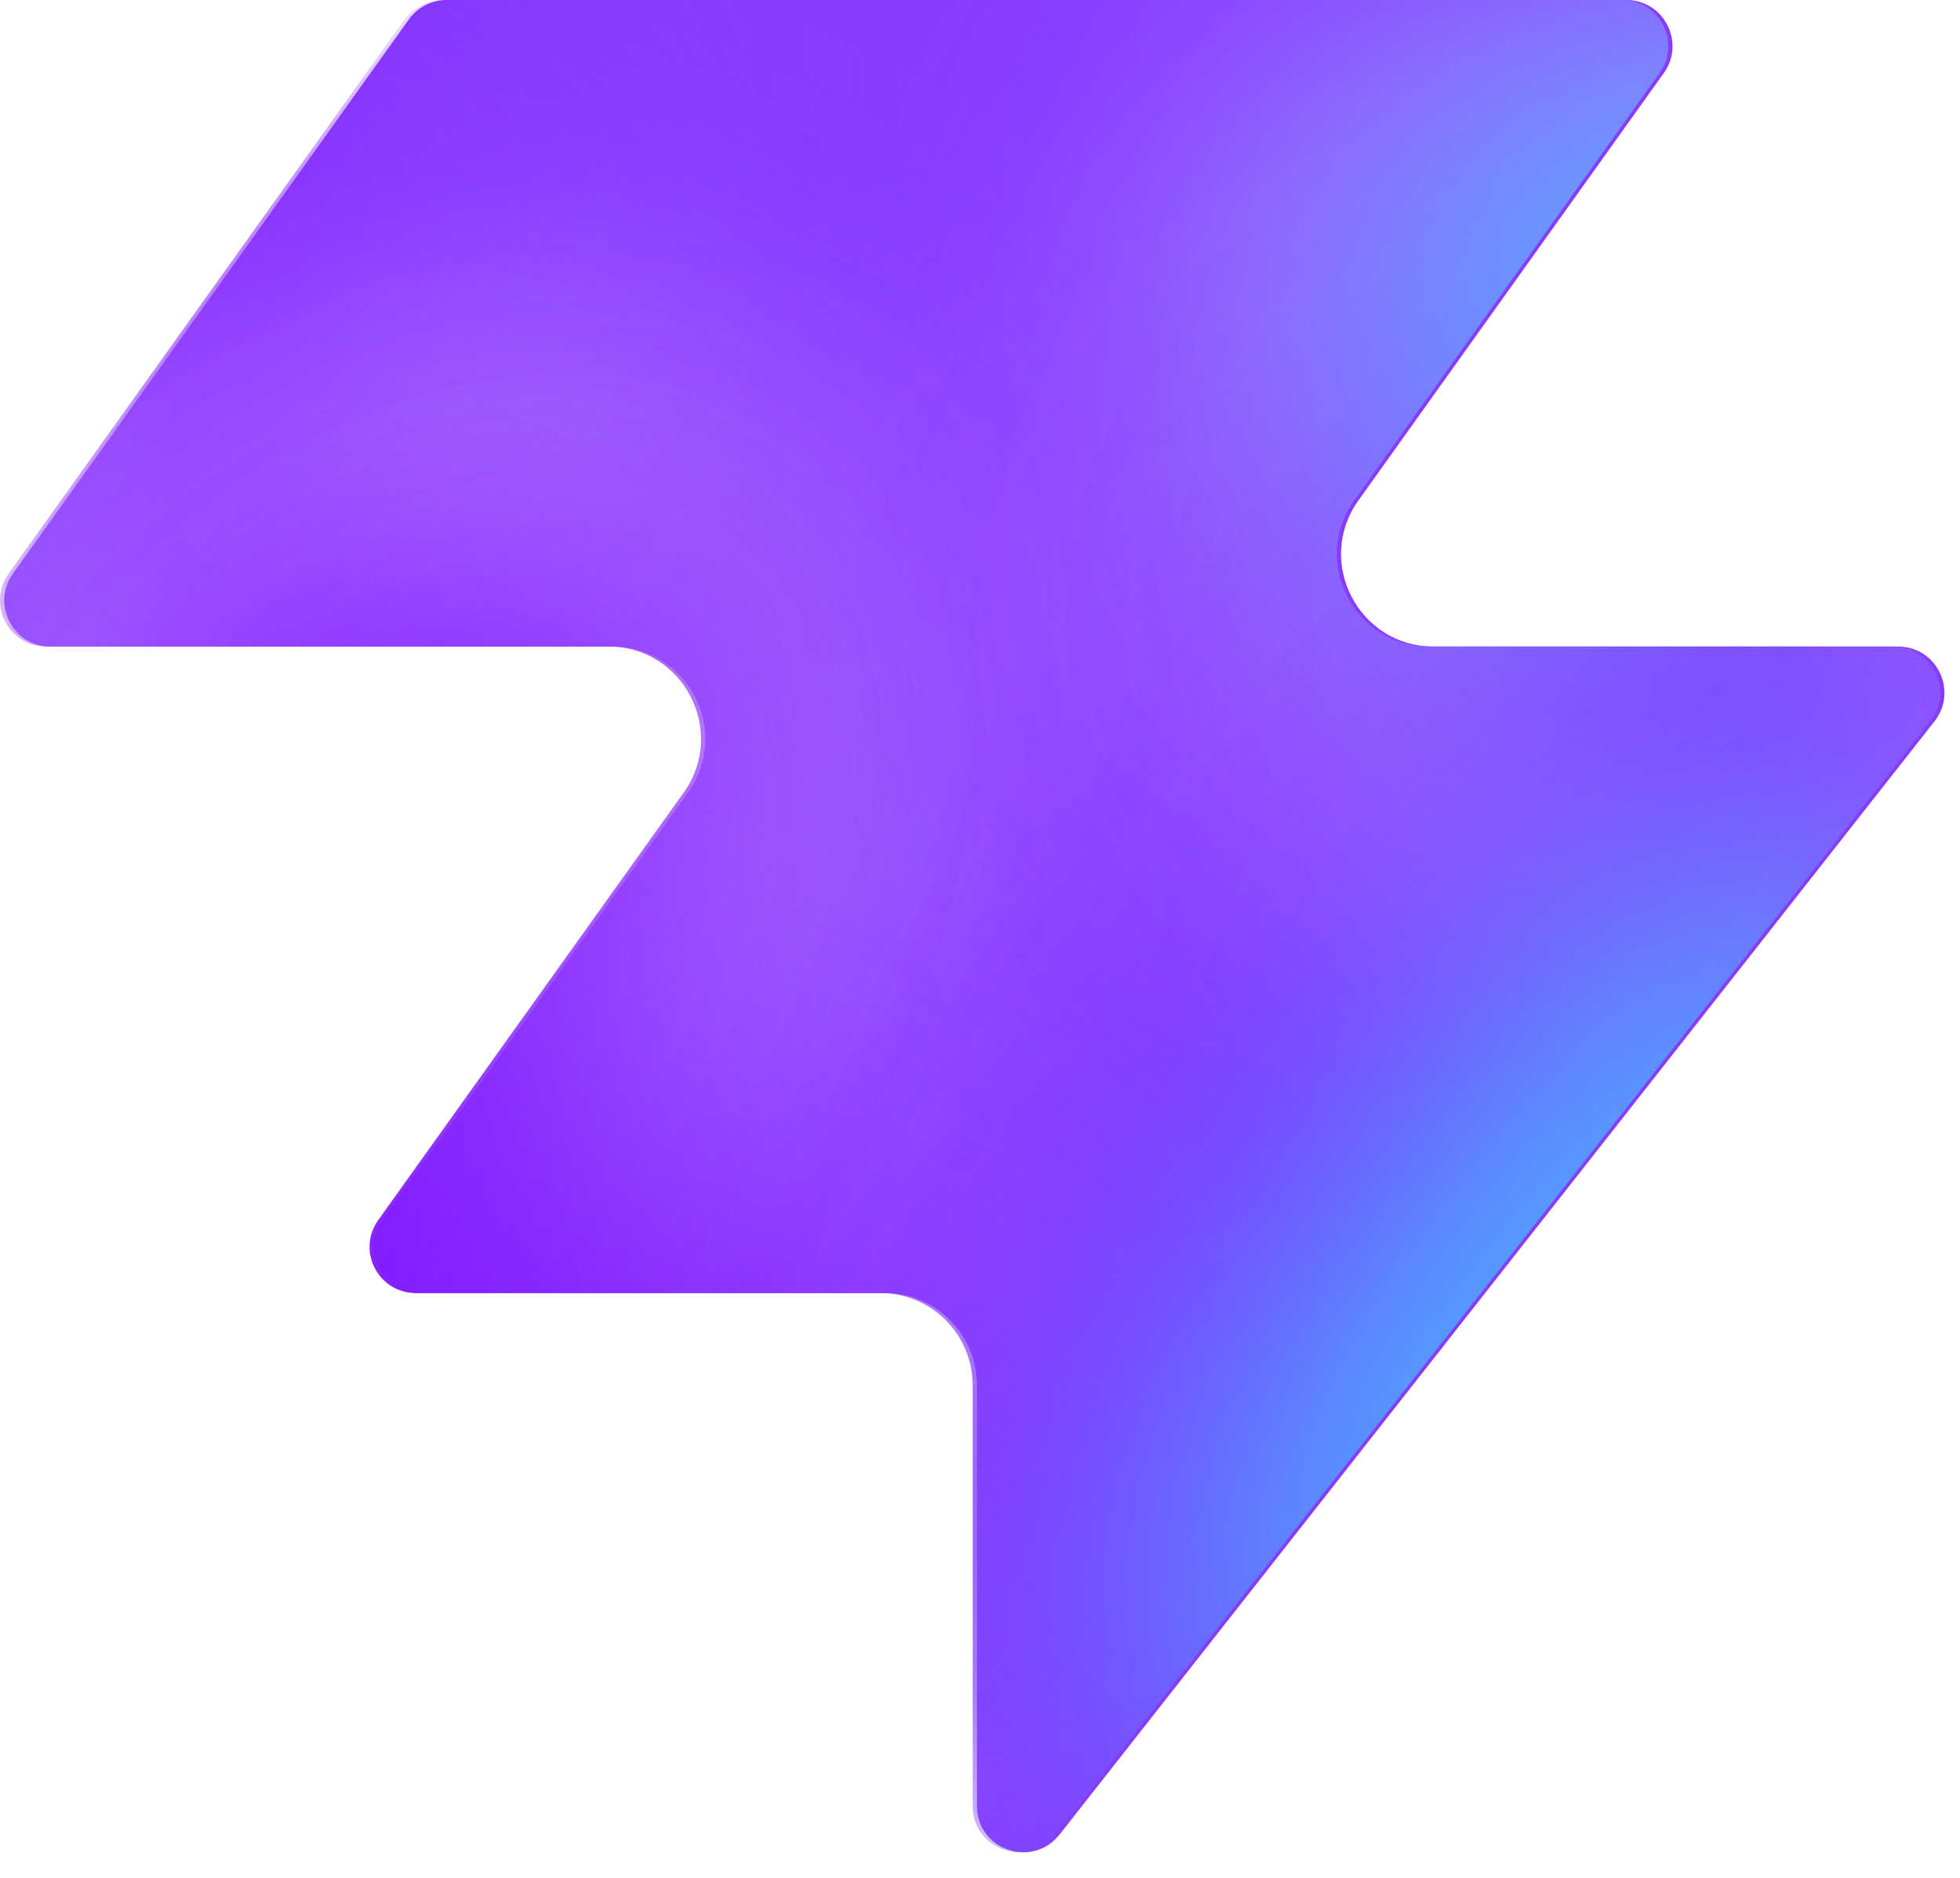
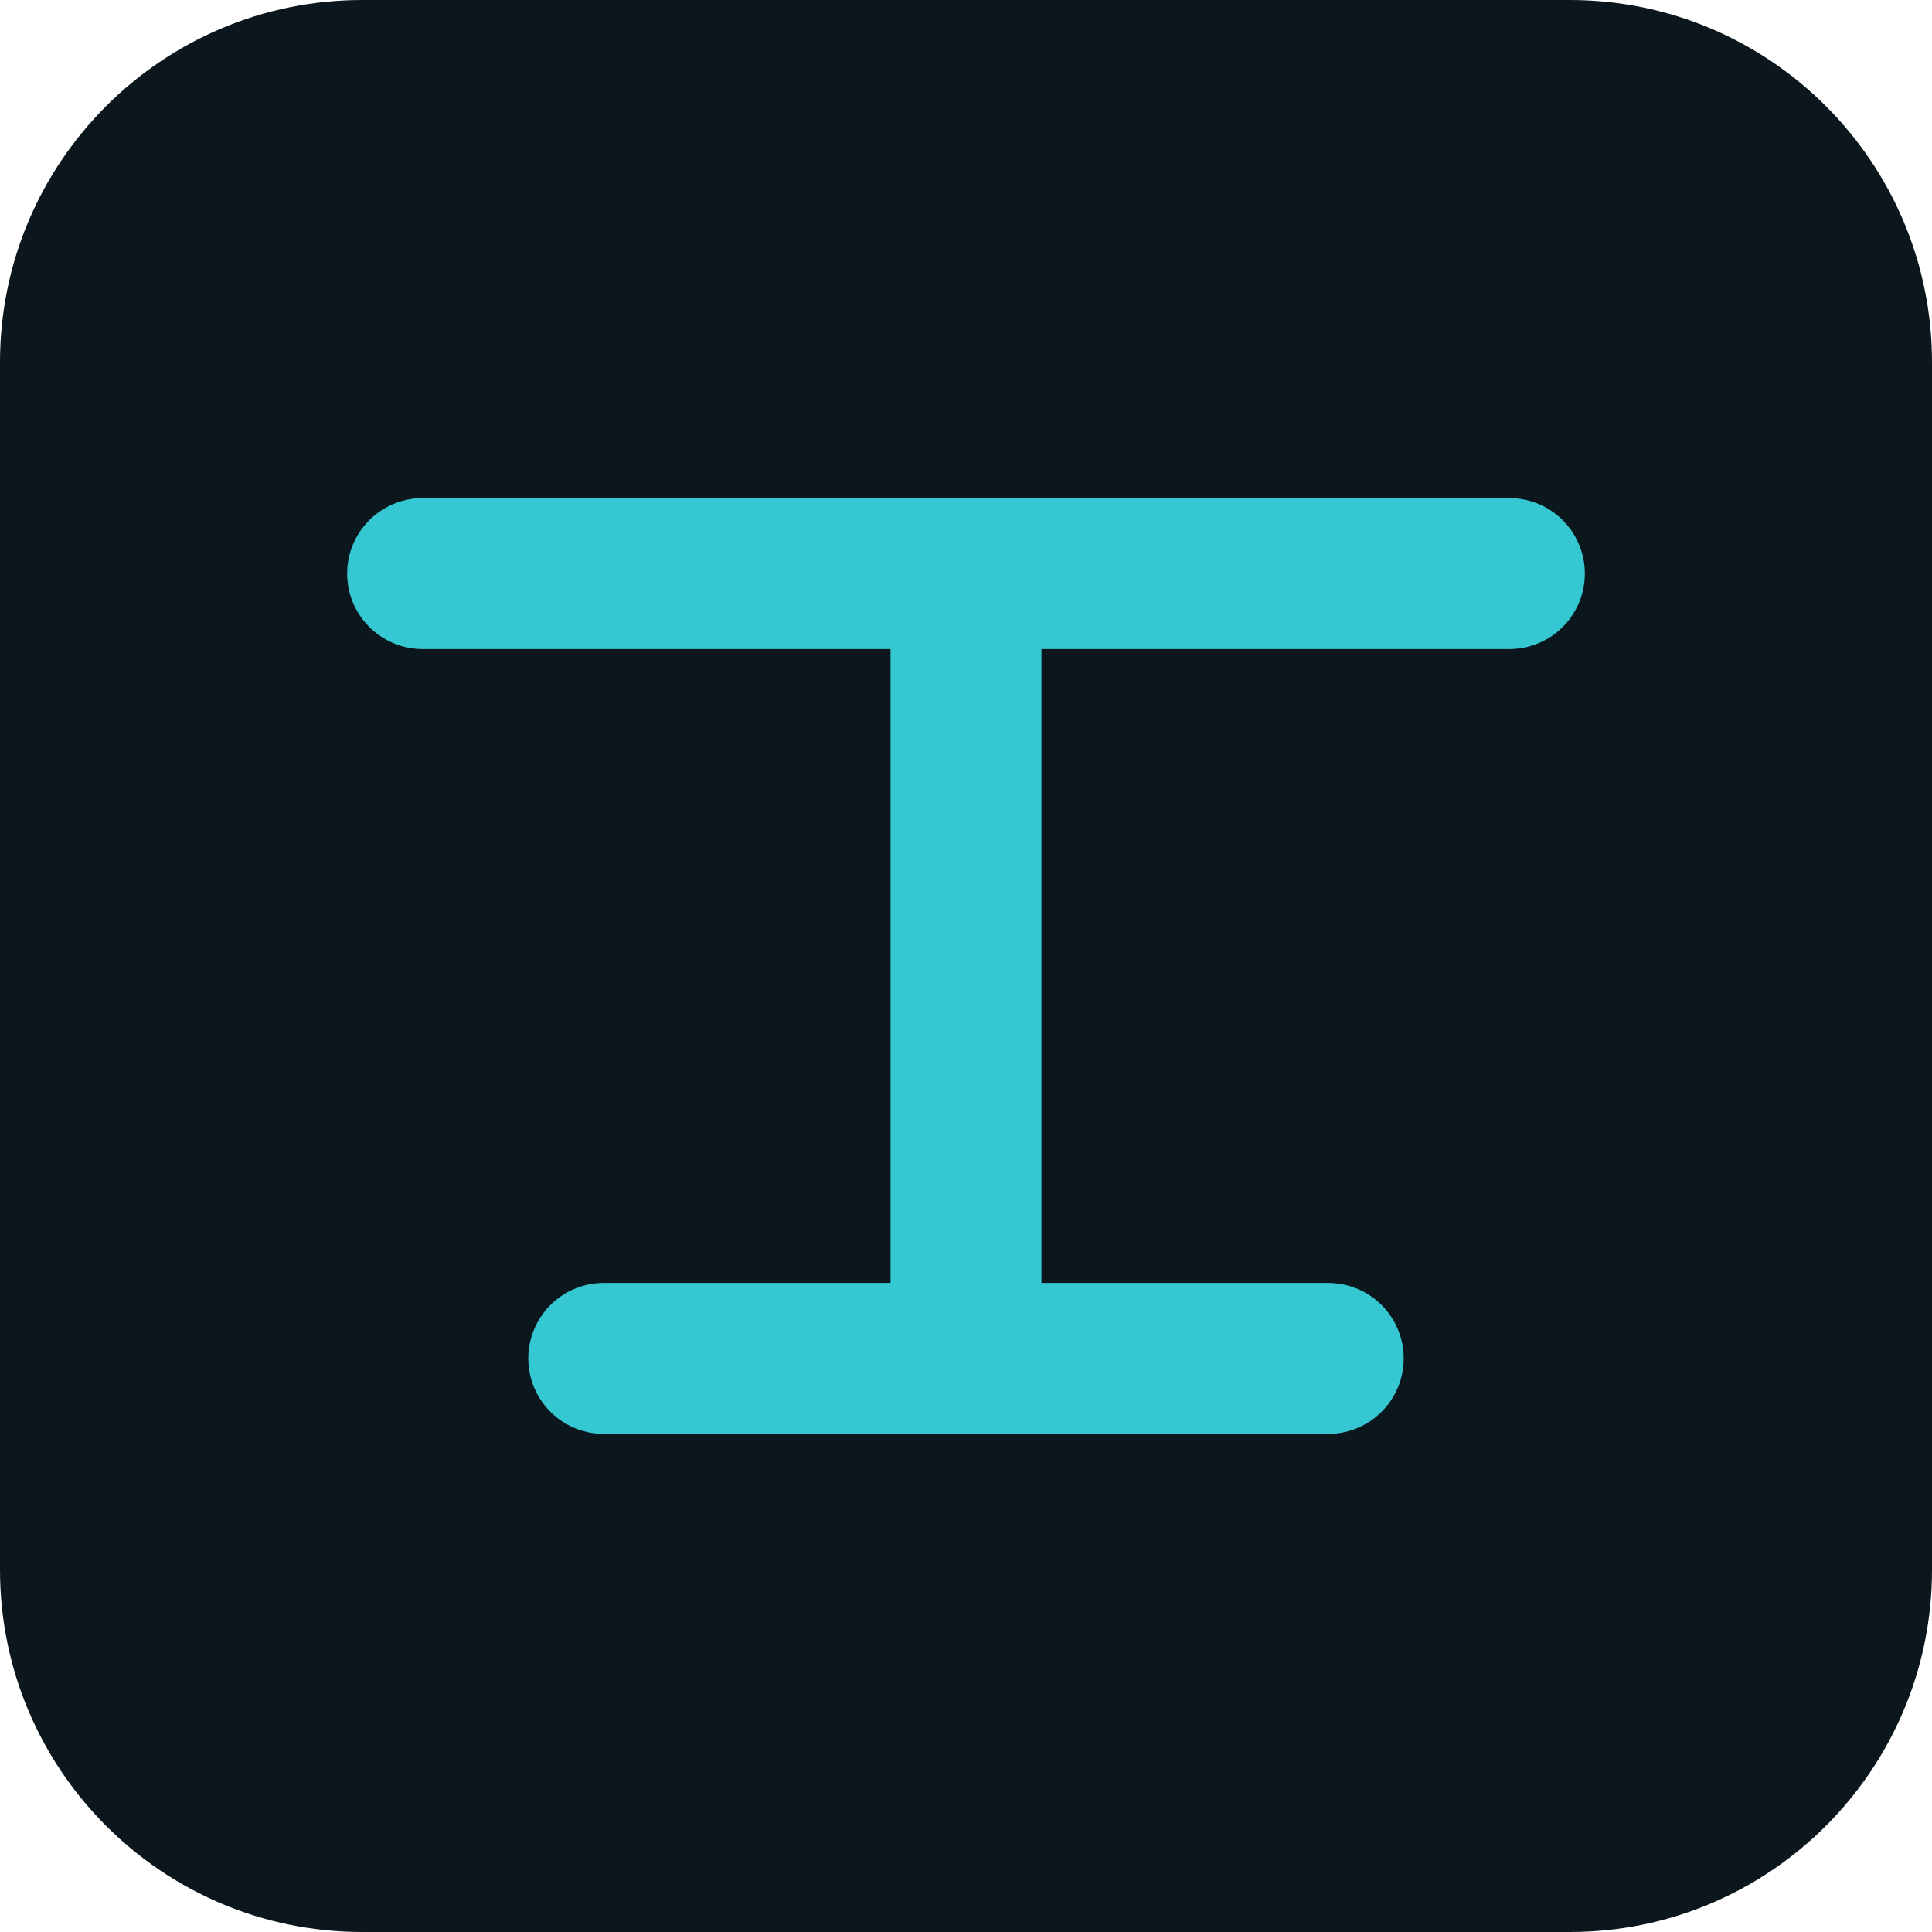
- <svg xmlns="http://www.w3.org/2000/svg" width="48" height="46" fill="none" viewBox="0 0 48 46">
-   <path fill="#863bff" d="M25.946 44.938c-.664.845-2.021.375-2.021-.698V33.937a2.26 2.26 0 0 0-2.262-2.262H10.287c-.92 0-1.456-1.04-.92-1.788l7.48-10.471c1.07-1.497 0-3.578-1.842-3.578H1.237c-.92 0-1.456-1.04-.92-1.788L10.013.474c.214-.297.556-.474.92-.474h28.894c.92 0 1.456 1.04.92 1.788l-7.48 10.471c-1.07 1.498 0 3.579 1.842 3.579h11.377c.943 0 1.473 1.088.89 1.83L25.947 44.94z" style="fill:#863bff;fill:color(display-p3 .525 .23 1);fill-opacity:1" />
-   <mask id="a" width="48" height="46" x="0" y="0" maskUnits="userSpaceOnUse" style="mask-type:alpha">
-     <path fill="#000" d="M25.842 44.938c-.664.844-2.021.375-2.021-.698V33.937a2.26 2.26 0 0 0-2.262-2.262H10.183c-.92 0-1.456-1.04-.92-1.788l7.48-10.471c1.07-1.498 0-3.579-1.842-3.579H1.133c-.92 0-1.456-1.04-.92-1.787L9.91.473c.214-.297.556-.474.92-.474h28.894c.92 0 1.456 1.04.92 1.788l-7.48 10.471c-1.07 1.498 0 3.578 1.842 3.578h11.377c.943 0 1.473 1.088.89 1.832L25.843 44.94z" style="fill:#000;fill-opacity:1" />
-   </mask>
-   <g mask="url(#a)">
-     <g filter="url(#b)">
-       <ellipse cx="5.508" cy="14.704" fill="#ede6ff" rx="5.508" ry="14.704" style="fill:#ede6ff;fill:color(display-p3 .927 .903 1);fill-opacity:1" transform="matrix(.00324 1 1 -.00324 -4.47 31.516)" />
-     </g>
-     <g filter="url(#c)">
-       <ellipse cx="10.399" cy="29.851" fill="#ede6ff" rx="10.399" ry="29.851" style="fill:#ede6ff;fill:color(display-p3 .927 .903 1);fill-opacity:1" transform="matrix(.00324 1 1 -.00324 -39.328 7.883)" />
-     </g>
-     <g filter="url(#d)">
-       <ellipse cx="5.508" cy="30.487" fill="#7e14ff" rx="5.508" ry="30.487" style="fill:#7e14ff;fill:color(display-p3 .492 .077 1);fill-opacity:1" transform="rotate(89.814 -25.913 -14.639)scale(1 -1)" />
-     </g>
-     <g filter="url(#e)">
-       <ellipse cx="5.508" cy="30.599" fill="#7e14ff" rx="5.508" ry="30.599" style="fill:#7e14ff;fill:color(display-p3 .492 .077 1);fill-opacity:1" transform="rotate(89.814 -32.644 -3.334)scale(1 -1)" />
-     </g>
-     <g filter="url(#f)">
-       <ellipse cx="5.508" cy="30.599" fill="#7e14ff" rx="5.508" ry="30.599" style="fill:#7e14ff;fill:color(display-p3 .492 .077 1);fill-opacity:1" transform="matrix(.00324 1 1 -.00324 -34.34 30.47)" />
-     </g>
-     <g filter="url(#g)">
-       <ellipse cx="14.072" cy="22.078" fill="#ede6ff" rx="14.072" ry="22.078" style="fill:#ede6ff;fill:color(display-p3 .927 .903 1);fill-opacity:1" transform="rotate(93.35 24.506 48.493)scale(-1 1)" />
-     </g>
-     <g filter="url(#h)">
-       <ellipse cx="3.47" cy="21.501" fill="#7e14ff" rx="3.47" ry="21.501" style="fill:#7e14ff;fill:color(display-p3 .492 .077 1);fill-opacity:1" transform="rotate(89.009 28.708 47.59)scale(-1 1)" />
-     </g>
-     <g filter="url(#i)">
-       <ellipse cx="3.47" cy="21.501" fill="#7e14ff" rx="3.47" ry="21.501" style="fill:#7e14ff;fill:color(display-p3 .492 .077 1);fill-opacity:1" transform="rotate(89.009 28.708 47.59)scale(-1 1)" />
-     </g>
-     <g filter="url(#j)">
-       <ellipse cx=".387" cy="8.972" fill="#7e14ff" rx="4.407" ry="29.108" style="fill:#7e14ff;fill:color(display-p3 .492 .077 1);fill-opacity:1" transform="rotate(39.51 .387 8.972)" />
-     </g>
-     <g filter="url(#k)">
-       <ellipse cx="47.523" cy="-6.092" fill="#7e14ff" rx="4.407" ry="29.108" style="fill:#7e14ff;fill:color(display-p3 .492 .077 1);fill-opacity:1" transform="rotate(37.892 47.523 -6.092)" />
-     </g>
-     <g filter="url(#l)">
-       <ellipse cx="41.412" cy="6.333" fill="#47bfff" rx="5.971" ry="9.665" style="fill:#47bfff;fill:color(display-p3 .28 .748 1);fill-opacity:1" transform="rotate(37.892 41.412 6.333)" />
-     </g>
-     <g filter="url(#m)">
-       <ellipse cx="-1.879" cy="38.332" fill="#7e14ff" rx="4.407" ry="29.108" style="fill:#7e14ff;fill:color(display-p3 .492 .077 1);fill-opacity:1" transform="rotate(37.892 -1.88 38.332)" />
-     </g>
-     <g filter="url(#n)">
-       <ellipse cx="-1.879" cy="38.332" fill="#7e14ff" rx="4.407" ry="29.108" style="fill:#7e14ff;fill:color(display-p3 .492 .077 1);fill-opacity:1" transform="rotate(37.892 -1.88 38.332)" />
-     </g>
-     <g filter="url(#o)">
-       <ellipse cx="35.651" cy="29.907" fill="#7e14ff" rx="4.407" ry="29.108" style="fill:#7e14ff;fill:color(display-p3 .492 .077 1);fill-opacity:1" transform="rotate(37.892 35.651 29.907)" />
-     </g>
-     <g filter="url(#p)">
-       <ellipse cx="38.418" cy="32.4" fill="#47bfff" rx="5.971" ry="15.297" style="fill:#47bfff;fill:color(display-p3 .28 .748 1);fill-opacity:1" transform="rotate(37.892 38.418 32.4)" />
-     </g>
-   </g>
-   <defs>
-     <filter id="b" width="60.045" height="41.654" x="-19.77" y="16.149" color-interpolation-filters="sRGB" filterUnits="userSpaceOnUse">
-       <feFlood flood-opacity="0" result="BackgroundImageFix" />
-       <feBlend in="SourceGraphic" in2="BackgroundImageFix" result="shape" />
-       <feGaussianBlur result="effect1_foregroundBlur_2002_17158" stdDeviation="7.659" />
-     </filter>
-     <filter id="c" width="90.34" height="51.437" x="-54.613" y="-7.533" color-interpolation-filters="sRGB" filterUnits="userSpaceOnUse">
-       <feFlood flood-opacity="0" result="BackgroundImageFix" />
-       <feBlend in="SourceGraphic" in2="BackgroundImageFix" result="shape" />
-       <feGaussianBlur result="effect1_foregroundBlur_2002_17158" stdDeviation="7.659" />
-     </filter>
-     <filter id="d" width="79.355" height="29.4" x="-49.64" y="2.03" color-interpolation-filters="sRGB" filterUnits="userSpaceOnUse">
-       <feFlood flood-opacity="0" result="BackgroundImageFix" />
-       <feBlend in="SourceGraphic" in2="BackgroundImageFix" result="shape" />
-       <feGaussianBlur result="effect1_foregroundBlur_2002_17158" stdDeviation="4.596" />
-     </filter>
-     <filter id="e" width="79.579" height="29.4" x="-45.045" y="20.029" color-interpolation-filters="sRGB" filterUnits="userSpaceOnUse">
-       <feFlood flood-opacity="0" result="BackgroundImageFix" />
-       <feBlend in="SourceGraphic" in2="BackgroundImageFix" result="shape" />
-       <feGaussianBlur result="effect1_foregroundBlur_2002_17158" stdDeviation="4.596" />
-     </filter>
-     <filter id="f" width="79.579" height="29.4" x="-43.513" y="21.178" color-interpolation-filters="sRGB" filterUnits="userSpaceOnUse">
-       <feFlood flood-opacity="0" result="BackgroundImageFix" />
-       <feBlend in="SourceGraphic" in2="BackgroundImageFix" result="shape" />
-       <feGaussianBlur result="effect1_foregroundBlur_2002_17158" stdDeviation="4.596" />
-     </filter>
-     <filter id="g" width="74.749" height="58.852" x="15.756" y="-17.901" color-interpolation-filters="sRGB" filterUnits="userSpaceOnUse">
-       <feFlood flood-opacity="0" result="BackgroundImageFix" />
-       <feBlend in="SourceGraphic" in2="BackgroundImageFix" result="shape" />
-       <feGaussianBlur result="effect1_foregroundBlur_2002_17158" stdDeviation="7.659" />
-     </filter>
-     <filter id="h" width="61.377" height="25.362" x="23.548" y="2.284" color-interpolation-filters="sRGB" filterUnits="userSpaceOnUse">
-       <feFlood flood-opacity="0" result="BackgroundImageFix" />
-       <feBlend in="SourceGraphic" in2="BackgroundImageFix" result="shape" />
-       <feGaussianBlur result="effect1_foregroundBlur_2002_17158" stdDeviation="4.596" />
-     </filter>
-     <filter id="i" width="61.377" height="25.362" x="23.548" y="2.284" color-interpolation-filters="sRGB" filterUnits="userSpaceOnUse">
-       <feFlood flood-opacity="0" result="BackgroundImageFix" />
-       <feBlend in="SourceGraphic" in2="BackgroundImageFix" result="shape" />
-       <feGaussianBlur result="effect1_foregroundBlur_2002_17158" stdDeviation="4.596" />
-     </filter>
-     <filter id="j" width="56.045" height="63.649" x="-27.636" y="-22.853" color-interpolation-filters="sRGB" filterUnits="userSpaceOnUse">
-       <feFlood flood-opacity="0" result="BackgroundImageFix" />
-       <feBlend in="SourceGraphic" in2="BackgroundImageFix" result="shape" />
-       <feGaussianBlur result="effect1_foregroundBlur_2002_17158" stdDeviation="4.596" />
-     </filter>
-     <filter id="k" width="54.814" height="64.646" x="20.116" y="-38.415" color-interpolation-filters="sRGB" filterUnits="userSpaceOnUse">
-       <feFlood flood-opacity="0" result="BackgroundImageFix" />
-       <feBlend in="SourceGraphic" in2="BackgroundImageFix" result="shape" />
-       <feGaussianBlur result="effect1_foregroundBlur_2002_17158" stdDeviation="4.596" />
-     </filter>
-     <filter id="l" width="33.541" height="35.313" x="24.641" y="-11.323" color-interpolation-filters="sRGB" filterUnits="userSpaceOnUse">
-       <feFlood flood-opacity="0" result="BackgroundImageFix" />
-       <feBlend in="SourceGraphic" in2="BackgroundImageFix" result="shape" />
-       <feGaussianBlur result="effect1_foregroundBlur_2002_17158" stdDeviation="4.596" />
-     </filter>
-     <filter id="m" width="54.814" height="64.646" x="-29.286" y="6.009" color-interpolation-filters="sRGB" filterUnits="userSpaceOnUse">
-       <feFlood flood-opacity="0" result="BackgroundImageFix" />
-       <feBlend in="SourceGraphic" in2="BackgroundImageFix" result="shape" />
-       <feGaussianBlur result="effect1_foregroundBlur_2002_17158" stdDeviation="4.596" />
-     </filter>
-     <filter id="n" width="54.814" height="64.646" x="-29.286" y="6.009" color-interpolation-filters="sRGB" filterUnits="userSpaceOnUse">
-       <feFlood flood-opacity="0" result="BackgroundImageFix" />
-       <feBlend in="SourceGraphic" in2="BackgroundImageFix" result="shape" />
-       <feGaussianBlur result="effect1_foregroundBlur_2002_17158" stdDeviation="4.596" />
-     </filter>
-     <filter id="o" width="54.814" height="64.646" x="8.244" y="-2.416" color-interpolation-filters="sRGB" filterUnits="userSpaceOnUse">
-       <feFlood flood-opacity="0" result="BackgroundImageFix" />
-       <feBlend in="SourceGraphic" in2="BackgroundImageFix" result="shape" />
-       <feGaussianBlur result="effect1_foregroundBlur_2002_17158" stdDeviation="4.596" />
-     </filter>
-     <filter id="p" width="39.409" height="43.623" x="18.713" y="10.588" color-interpolation-filters="sRGB" filterUnits="userSpaceOnUse">
-       <feFlood flood-opacity="0" result="BackgroundImageFix" />
-       <feBlend in="SourceGraphic" in2="BackgroundImageFix" result="shape" />
-       <feGaussianBlur result="effect1_foregroundBlur_2002_17158" stdDeviation="4.596" />
-     </filter>
-   </defs>
+ <svg xmlns="http://www.w3.org/2000/svg" viewBox="0 0 32 32" fill="none">
+   <rect width="32" height="32" rx="6" fill="#0c161d" />
+   <path d="M7 9.5h18M16 9.5v13" stroke="#35c8d2" stroke-width="2.5" stroke-linecap="round" />
+   <path d="M10 22.5h12" stroke="#35c8d2" stroke-width="2.5" stroke-linecap="round" />
</svg>
